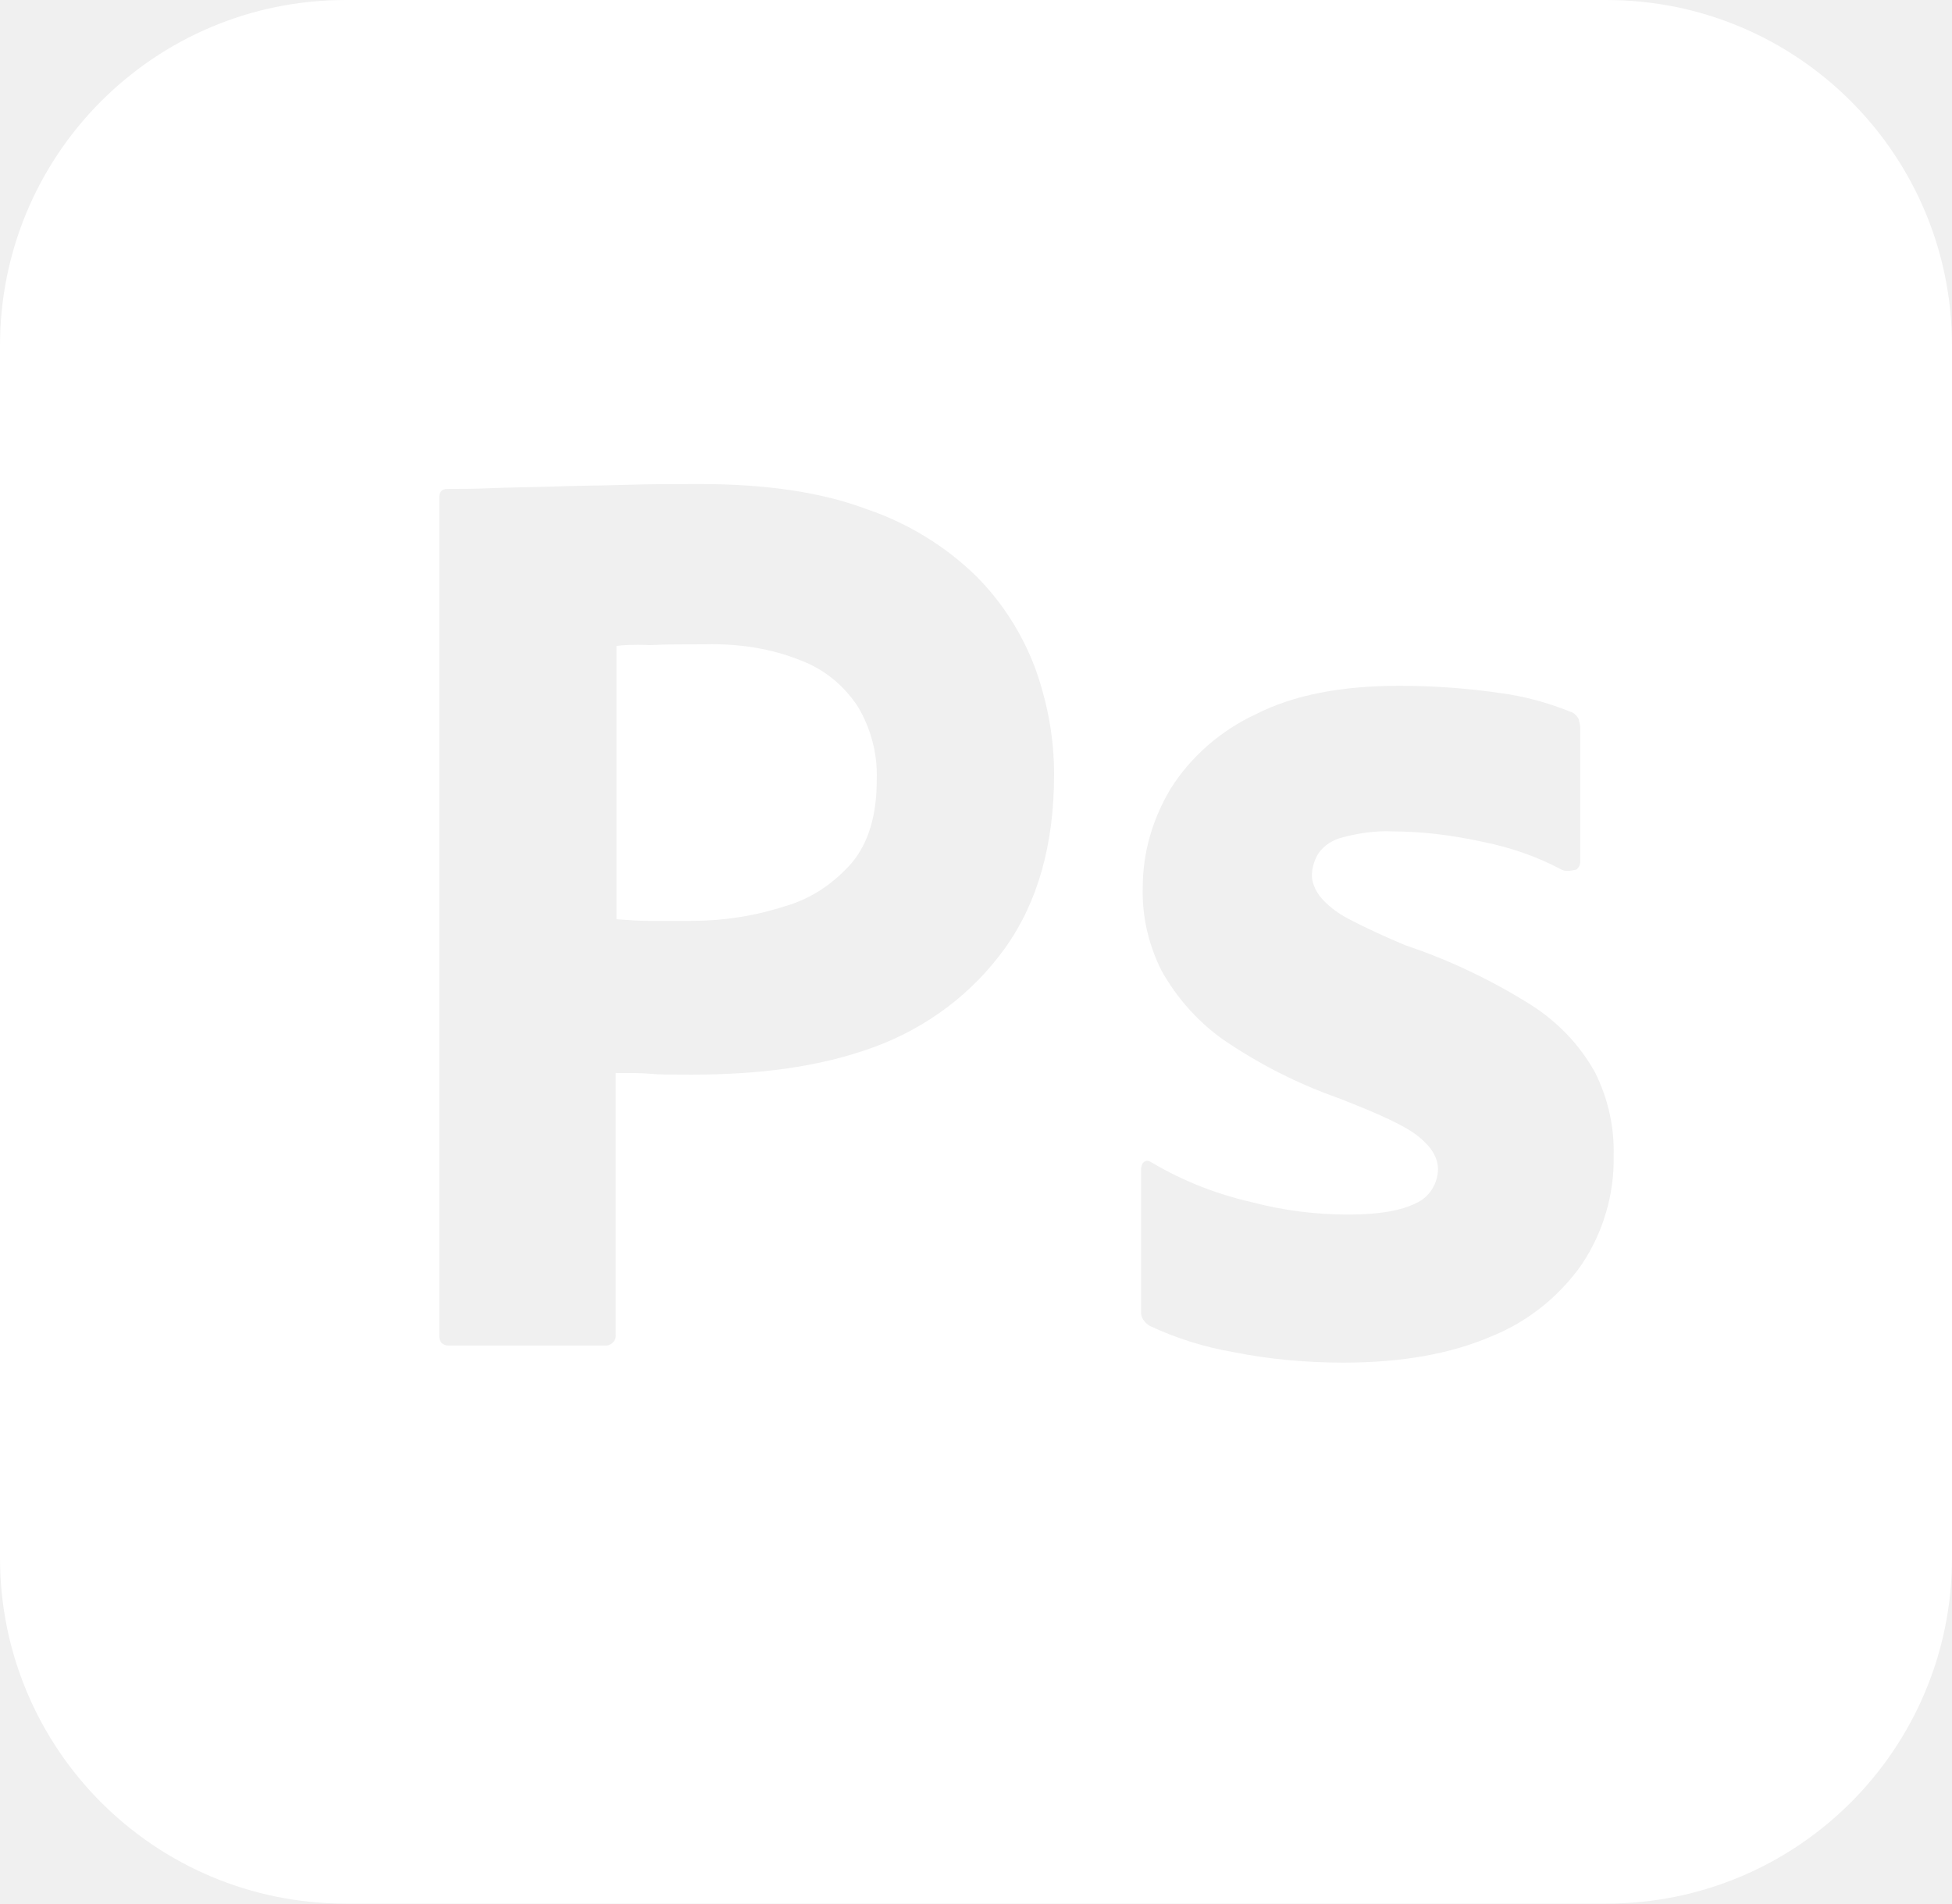
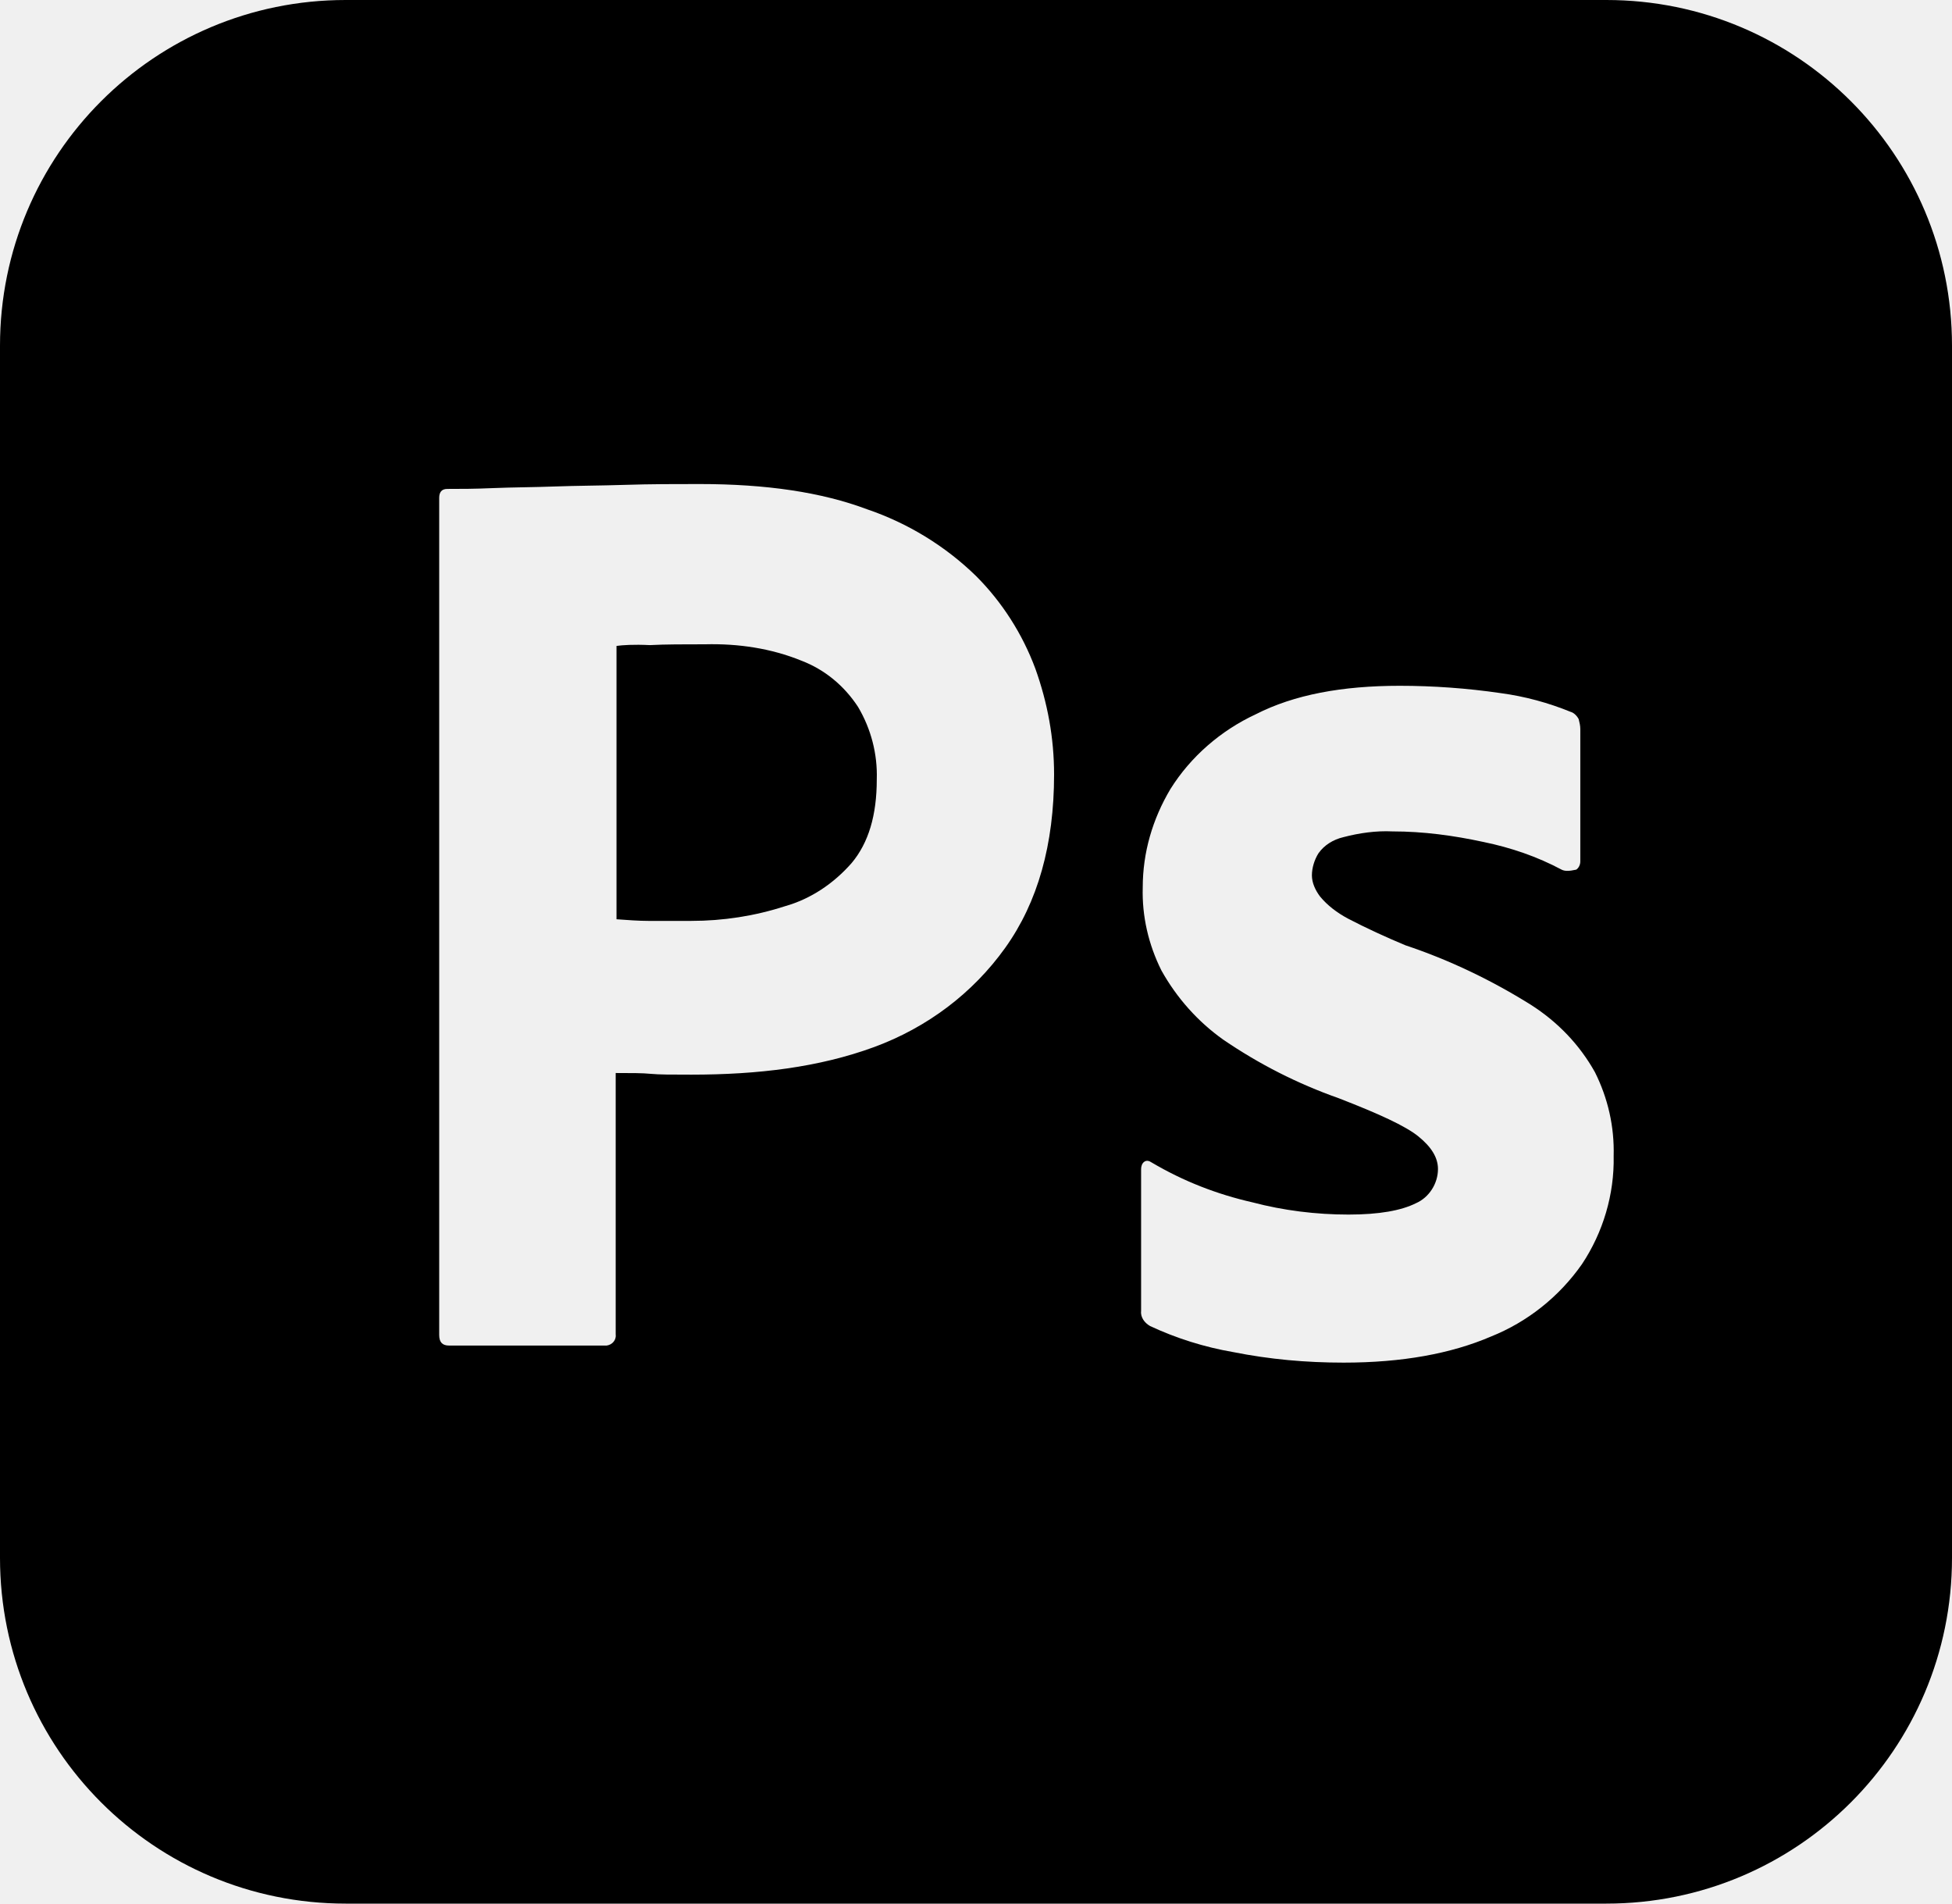
- <svg xmlns="http://www.w3.org/2000/svg" version="1.1" id="Layer_1" x="0px" y="0px" viewBox="0 0 240 234" style="enable-background:new 0 0 240 234;" xml:space="preserve">
-   <style type="text/css">
- 	.st0{fill:#FFFFFF;}
- </style>
-   <g>
-     <path class="st0" d="M98.5,81.2c-3.7-1.5-7.7-2.1-11.8-2c-2.6,0-4.9,0-6.8,0.1c-2-0.1-3.4,0-4.1,0.1V113c1.4,0.1,2.7,0.2,3.9,0.2   H85c3.9,0,7.8-0.6,11.5-1.8c3.2-0.9,6-2.8,8.2-5.3c2.1-2.5,3.1-5.9,3.1-10.3c0.1-3.1-0.7-6.2-2.3-8.9   C103.8,84.3,101.4,82.3,98.5,81.2z" />
-     <path class="st0" d="M197.5,0h-155C19,0,0,19,0,42.5v149C0,215,19,234,42.5,234h155c23.5,0,42.5-19,42.5-42.5v-149   C240,19,221,0,197.5,0z M123.6,116.5c-4,5.6-9.6,9.8-16.1,12.2c-6.8,2.5-14.3,3.4-22.5,3.4c-2.4,0-4,0-5-0.1   c-1-0.1-2.4-0.1-4.3-0.1V164c0.1,0.7-0.4,1.3-1.1,1.4c-0.1,0-0.2,0-0.4,0h-19c-0.8,0-1.2-0.4-1.2-1.3V61.2c0-0.7,0.3-1.1,1-1.1   c1.7,0,3.3,0,5.6-0.1c2.4-0.1,4.9-0.1,7.6-0.2c2.7-0.1,5.6-0.1,8.7-0.2c3.1-0.1,6.1-0.1,9.1-0.1c8.2,0,15,1,20.6,3.1   c5,1.7,9.6,4.5,13.4,8.2c3.2,3.2,5.7,7.1,7.3,11.4c1.5,4.2,2.3,8.5,2.3,13C129.6,103.8,127.6,110.9,123.6,116.5z M194.5,155.4   c-2.8,4-6.7,7.1-11.2,8.9c-4.9,2.1-10.9,3.2-18.1,3.2c-4.6,0-9.1-0.4-13.6-1.3c-3.5-0.6-7-1.7-10.2-3.2c-0.7-0.4-1.2-1.1-1.1-1.9   v-17.4c0-0.3,0.1-0.7,0.4-0.9c0.3-0.2,0.6-0.1,0.9,0.1c3.9,2.3,8,3.9,12.4,4.9c3.8,1,7.8,1.5,11.8,1.5c3.8,0,6.5-0.5,8.3-1.4   c1.6-0.7,2.7-2.4,2.7-4.2c0-1.4-0.8-2.7-2.4-4s-4.9-2.8-9.8-4.7c-5.1-1.8-9.8-4.2-14.2-7.2c-3.1-2.2-5.7-5.1-7.6-8.5   c-1.6-3.2-2.4-6.7-2.3-10.2c0-4.3,1.2-8.4,3.4-12.1c2.5-4,6.2-7.2,10.5-9.2c4.7-2.4,10.6-3.5,17.7-3.5c4.1,0,8.3,0.3,12.4,0.9   c3,0.4,5.9,1.2,8.6,2.3c0.4,0.1,0.8,0.5,1,0.9c0.1,0.4,0.2,0.8,0.2,1.2v16.3c0,0.4-0.2,0.8-0.5,1c-0.9,0.2-1.4,0.2-1.8,0   c-3-1.6-6.2-2.7-9.6-3.4c-3.7-0.8-7.4-1.3-11.2-1.3c-2-0.1-4.1,0.2-6,0.7c-1.3,0.3-2.4,1-3.1,2c-0.5,0.8-0.8,1.8-0.8,2.7   c0,0.9,0.4,1.8,1,2.6c0.9,1.1,2.1,2,3.4,2.7c2.3,1.2,4.7,2.3,7.1,3.3c5.4,1.8,10.6,4.3,15.4,7.3c3.3,2.1,6,4.9,7.9,8.3   c1.6,3.2,2.4,6.7,2.3,10.3C198.5,146.8,197.1,151.5,194.5,155.4z" />
+ <svg xmlns="http://www.w3.org/2000/svg" version="1.1" id="Layer_1" x="0px" y="0px" viewBox="0 0 240 234" xml:space="preserve" fill="currentColor">
+   <g fill="currentColor">
+     <path fill="currentColor" class="st0" d="M98.5,81.2c-3.7-1.5-7.7-2.1-11.8-2c-2.6,0-4.9,0-6.8,0.1c-2-0.1-3.4,0-4.1,0.1V113c1.4,0.1,2.7,0.2,3.9,0.2   H85c3.9,0,7.8-0.6,11.5-1.8c3.2-0.9,6-2.8,8.2-5.3c2.1-2.5,3.1-5.9,3.1-10.3c0.1-3.1-0.7-6.2-2.3-8.9   C103.8,84.3,101.4,82.3,98.5,81.2z" />
+     <path fill="currentColor" class="st0" d="M197.5,0h-155C19,0,0,19,0,42.5v149C0,215,19,234,42.5,234h155c23.5,0,42.5-19,42.5-42.5v-149   C240,19,221,0,197.5,0z M123.6,116.5c-4,5.6-9.6,9.8-16.1,12.2c-6.8,2.5-14.3,3.4-22.5,3.4c-2.4,0-4,0-5-0.1   c-1-0.1-2.4-0.1-4.3-0.1V164c0.1,0.7-0.4,1.3-1.1,1.4c-0.1,0-0.2,0-0.4,0h-19c-0.8,0-1.2-0.4-1.2-1.3V61.2c0-0.7,0.3-1.1,1-1.1   c1.7,0,3.3,0,5.6-0.1c2.4-0.1,4.9-0.1,7.6-0.2c2.7-0.1,5.6-0.1,8.7-0.2c3.1-0.1,6.1-0.1,9.1-0.1c8.2,0,15,1,20.6,3.1   c5,1.7,9.6,4.5,13.4,8.2c3.2,3.2,5.7,7.1,7.3,11.4c1.5,4.2,2.3,8.5,2.3,13C129.6,103.8,127.6,110.9,123.6,116.5z M194.5,155.4   c-2.8,4-6.7,7.1-11.2,8.9c-4.9,2.1-10.9,3.2-18.1,3.2c-4.6,0-9.1-0.4-13.6-1.3c-3.5-0.6-7-1.7-10.2-3.2c-0.7-0.4-1.2-1.1-1.1-1.9   v-17.4c0-0.3,0.1-0.7,0.4-0.9c0.3-0.2,0.6-0.1,0.9,0.1c3.9,2.3,8,3.9,12.4,4.9c3.8,1,7.8,1.5,11.8,1.5c3.8,0,6.5-0.5,8.3-1.4   c1.6-0.7,2.7-2.4,2.7-4.2c0-1.4-0.8-2.7-2.4-4s-4.9-2.8-9.8-4.7c-5.1-1.8-9.8-4.2-14.2-7.2c-3.1-2.2-5.7-5.1-7.6-8.5   c-1.6-3.2-2.4-6.7-2.3-10.2c0-4.3,1.2-8.4,3.4-12.1c2.5-4,6.2-7.2,10.5-9.2c4.7-2.4,10.6-3.5,17.7-3.5c4.1,0,8.3,0.3,12.4,0.9   c3,0.4,5.9,1.2,8.6,2.3c0.4,0.1,0.8,0.5,1,0.9c0.1,0.4,0.2,0.8,0.2,1.2v16.3c0,0.4-0.2,0.8-0.5,1c-0.9,0.2-1.4,0.2-1.8,0   c-3-1.6-6.2-2.7-9.6-3.4c-3.7-0.8-7.4-1.3-11.2-1.3c-2-0.1-4.1,0.2-6,0.7c-1.3,0.3-2.4,1-3.1,2c-0.5,0.8-0.8,1.8-0.8,2.7   c0,0.9,0.4,1.8,1,2.6c0.9,1.1,2.1,2,3.4,2.7c2.3,1.2,4.7,2.3,7.1,3.3c5.4,1.8,10.6,4.3,15.4,7.3c3.3,2.1,6,4.9,7.9,8.3   c1.6,3.2,2.4,6.7,2.3,10.3C198.5,146.8,197.1,151.5,194.5,155.4z" />
  </g>
</svg>
